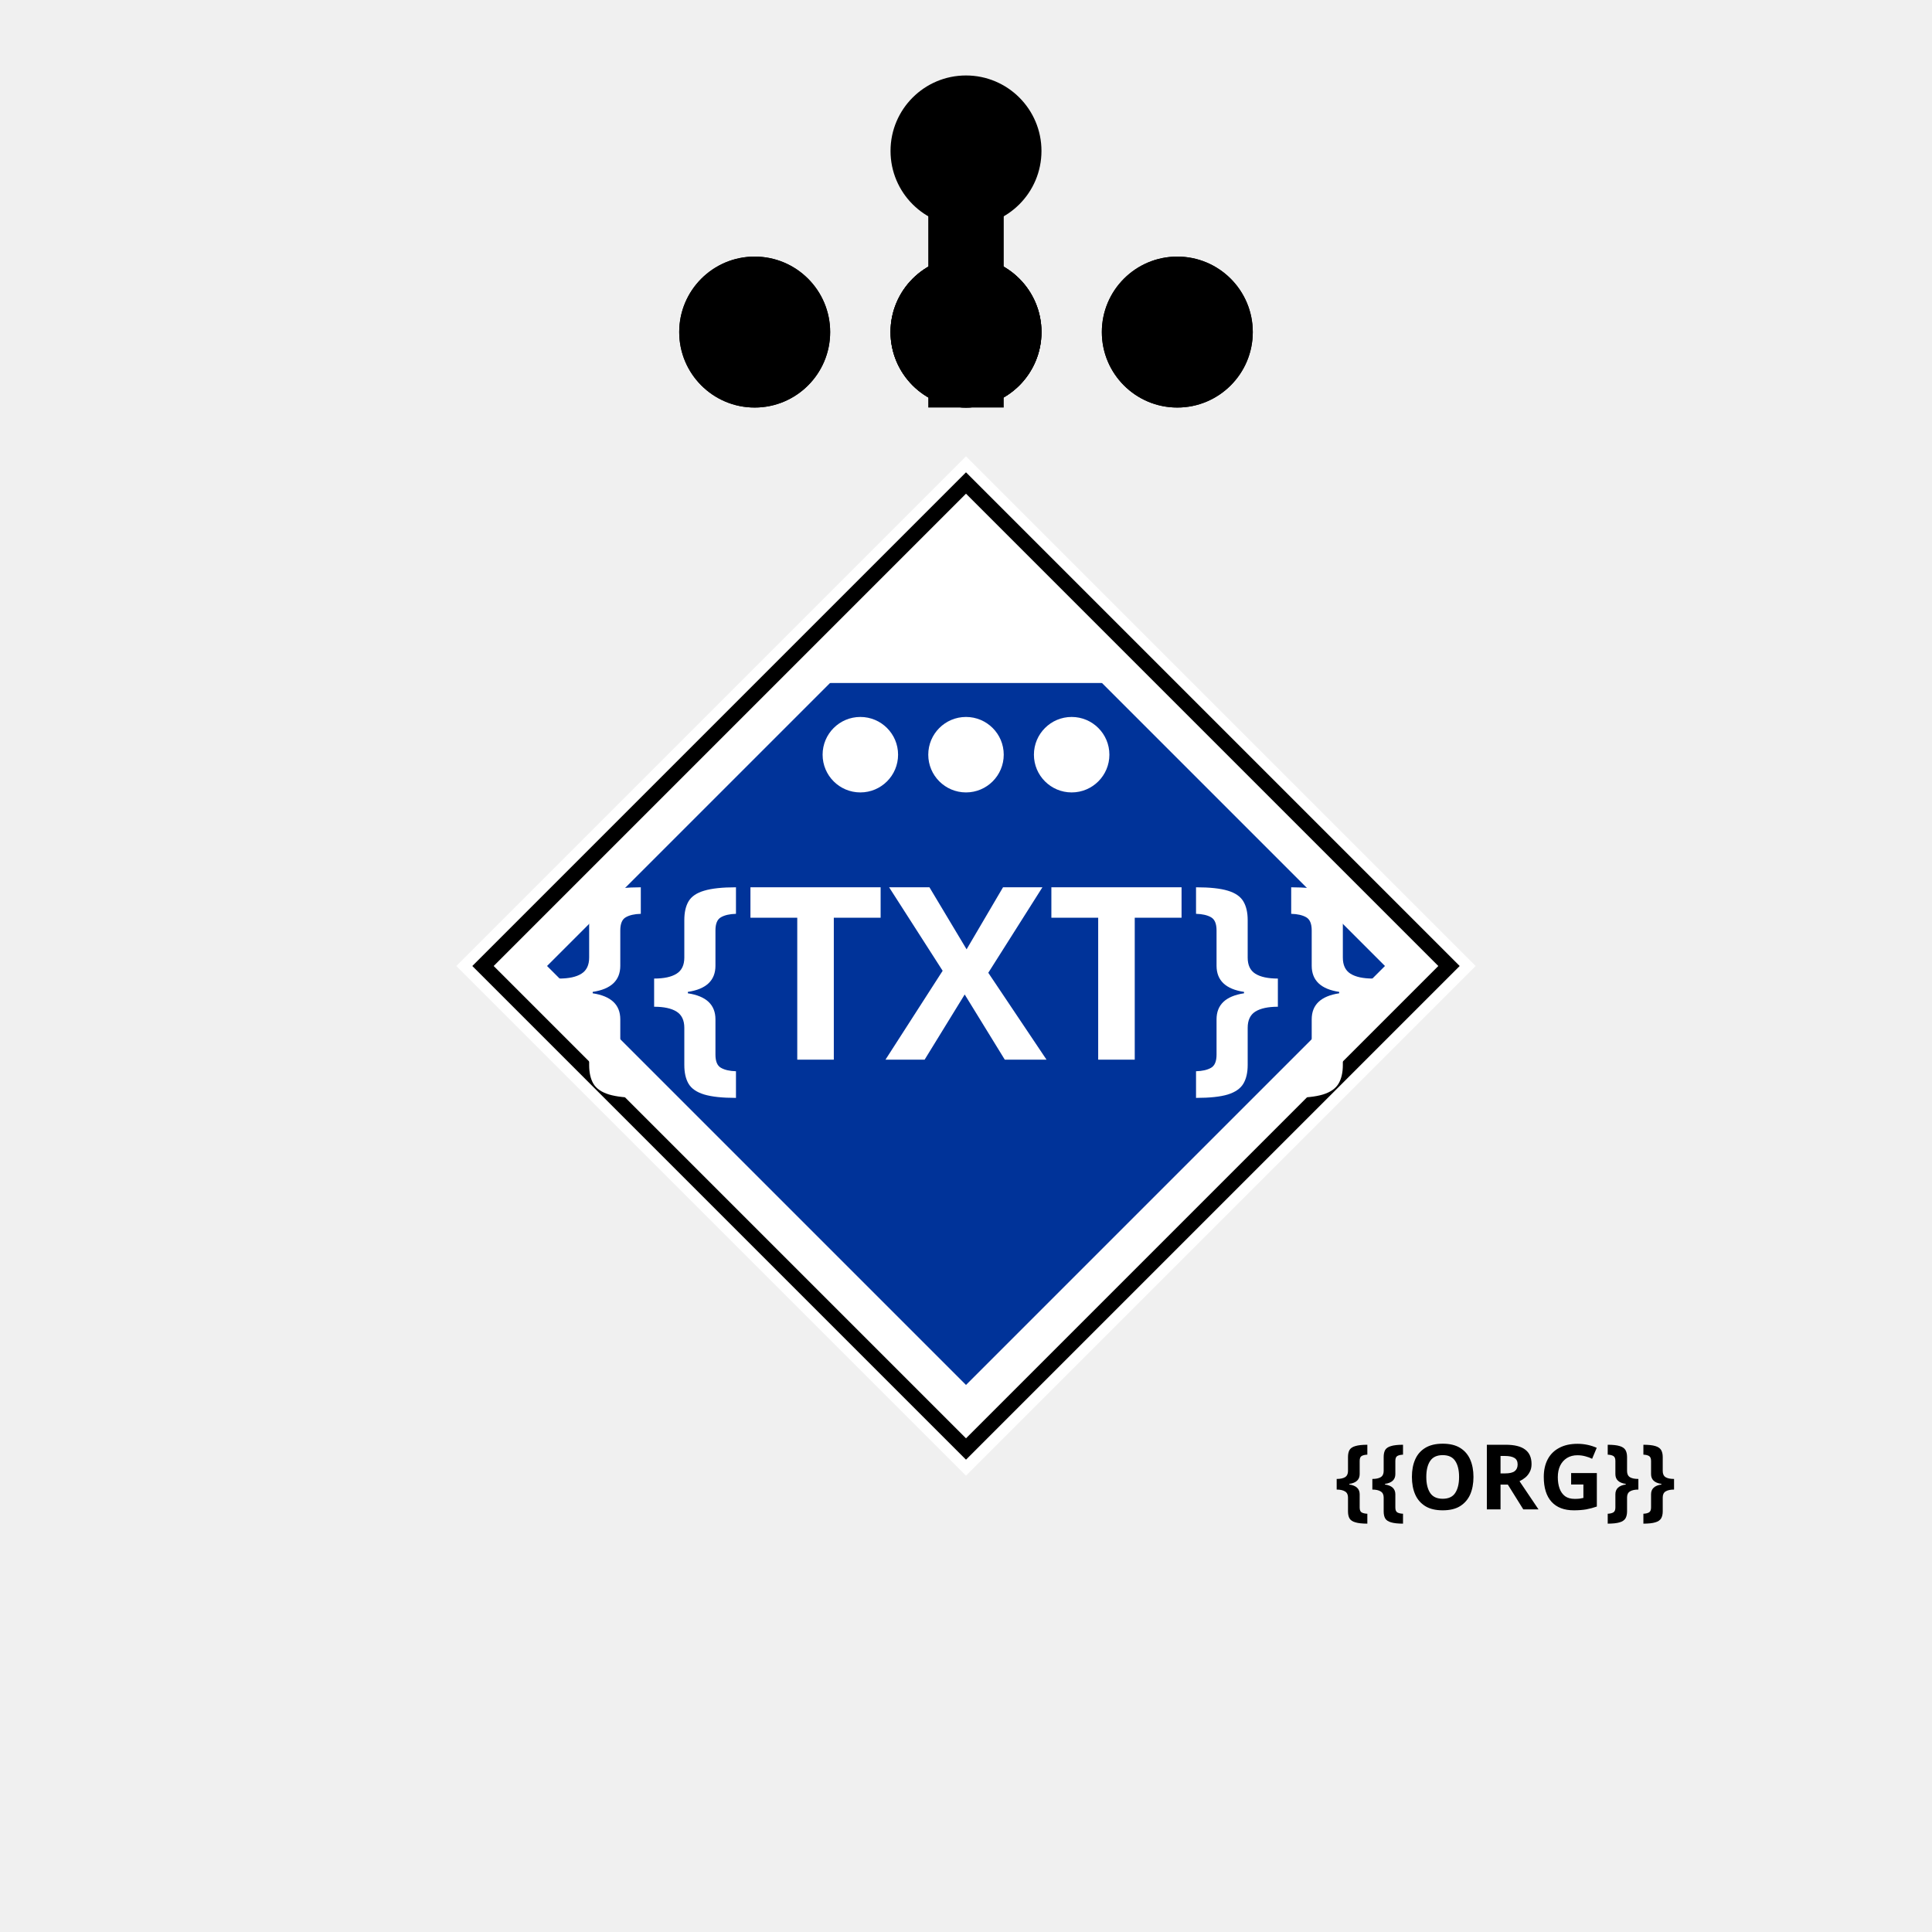
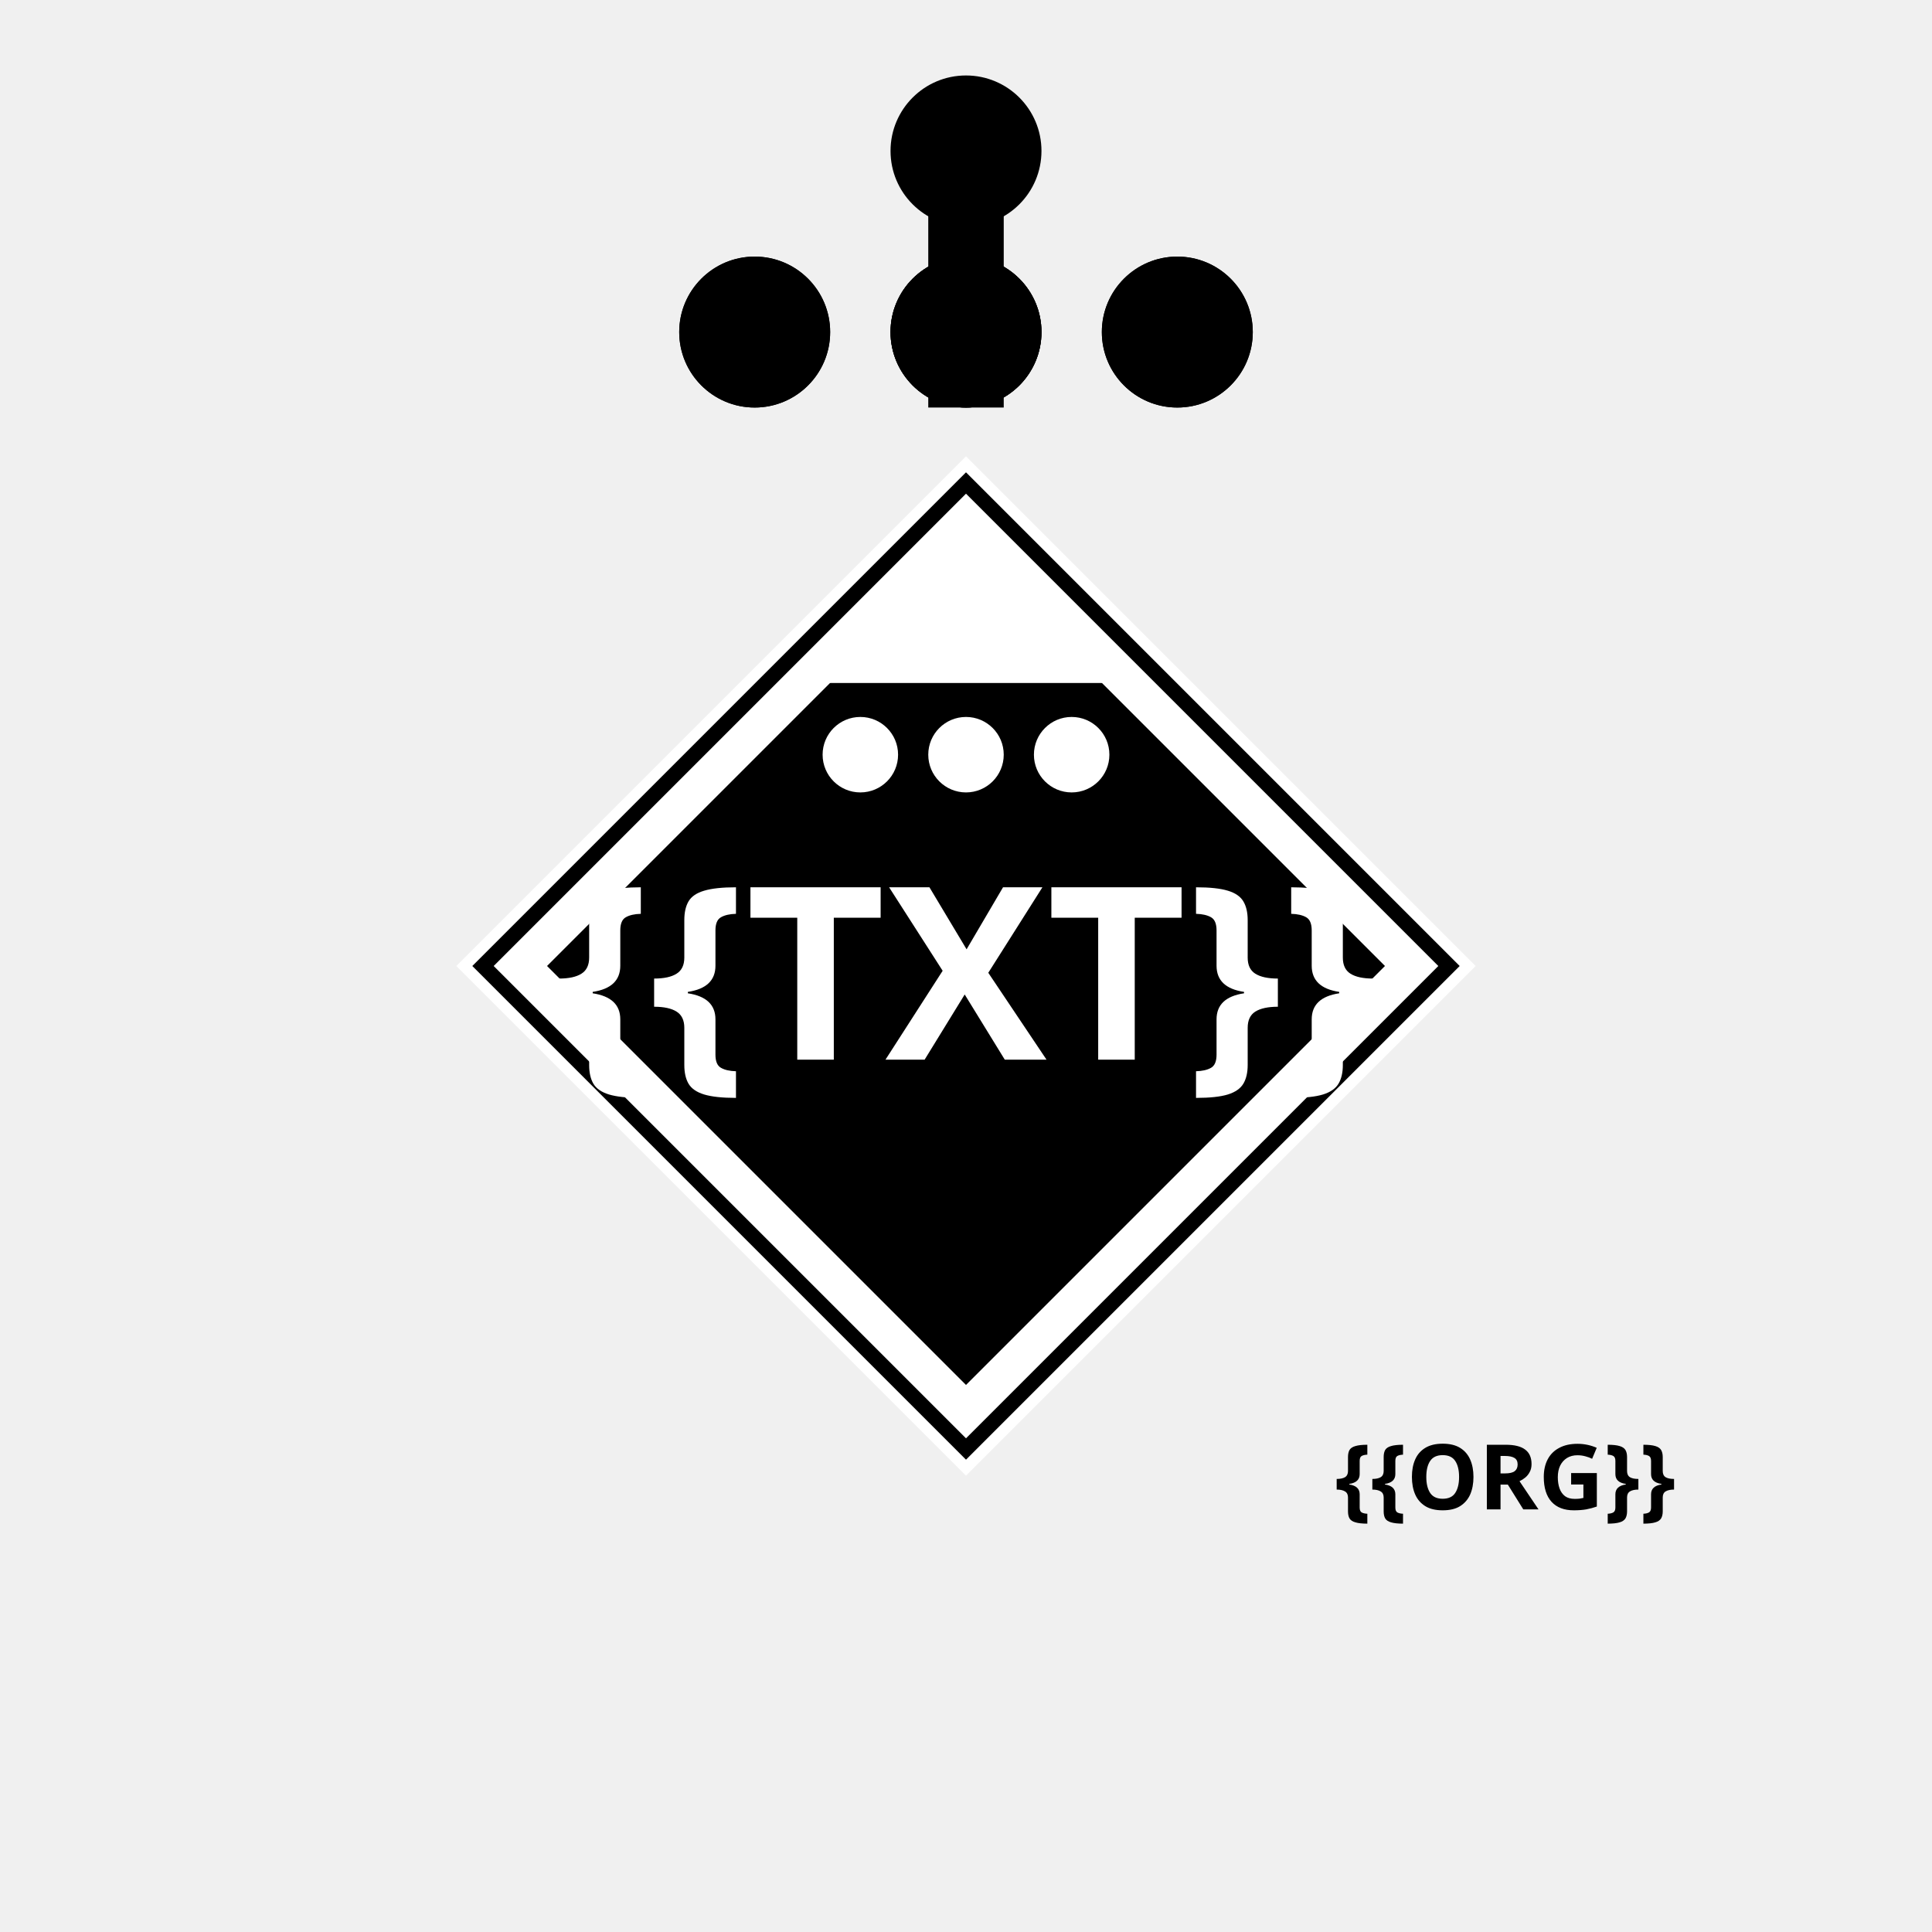
<svg xmlns="http://www.w3.org/2000/svg" version="1.1" width="256" height="256">
  <defs>
    <clipPath id="person">
      <path d="M64,128 L128,64 L192,128 L128,192 Z" />
    </clipPath>
  </defs>
-   <path d="M64,128 L128,64 L192,128 L128,192 Z" stroke-width="5" stroke="#FFFFFF" fill="#003399" />
-   <path d="M64,128 L128,64 L192,128 L128,192 Z" stroke-width="12" stroke="#FFFFFF" fill="#003399" clip-path="url(#person)" />
+   <path d="M64,128 L128,64 L192,128 L128,192 Z" stroke-width="5" stroke="#FFFFFF" fill="{{FILLCOLOR}}" />
+   <path d="M64,128 L128,64 L192,128 L128,192 Z" stroke-width="12" stroke="#FFFFFF" fill="{{FILLCOLOR}}" clip-path="url(#person)" />

	{{FORMATION
	<line x1="128" y1="54" x2="128" y2="18" stroke="#000000" stroke-width="10" />
	FORMATION}}

	{{PLATOON
	<ellipse cx="100" cy="44" rx="10" ry="10" fill="#000000" />
  <ellipse cx="128" cy="44" rx="10" ry="10" fill="#000000" />
  <ellipse cx="156" cy="44" rx="10" ry="10" fill="#000000" />
	PLATOON}}

	{{OFPLATOON
	<ellipse cx="114" cy="100" rx="5" ry="5" fill="#FFFFFF" />
  <ellipse cx="128" cy="100" rx="5" ry="5" fill="#FFFFFF" />
  <ellipse cx="142" cy="100" rx="5" ry="5" fill="#FFFFFF" />
	OFPLATOON}}

	{{GROUP
	<ellipse cx="100" cy="44" rx="10" ry="10" fill="#000000" />
  <ellipse cx="156" cy="44" rx="10" ry="10" fill="#000000" />
	GROUP}}

	{{ECHELON
	<ellipse cx="128" cy="44" rx="10" ry="10" fill="#000000" />
  <ellipse cx="128" cy="20" rx="10" ry="10" fill="#000000" />
	ECHELON}}

	{{TROOP
	<ellipse cx="128" cy="44" rx="10" ry="10" fill="#000000" />
	TROOP}}

	{{LEADING
	<rect x="64" y="64" width="128" height="24" fill="#FFFFFF" clip-path="url(#person)" />
	LEADING}}

	{{SPECIALIST
	<path d="M147,88 L108,88" stroke-width="5" stroke="#FFFFFF" />
	SPECIALIST}}

	<path d="M64,128 L128,64 L192,128 L128,192 Z" stroke-width="2" stroke="#000000" fill="none" />
  <text x="128" y="128" style="font-family: 'Lubalin Graph', 'Roboto Slab'; font-weight: bold; dominant-baseline: central; text-anchor: middle; font-size: 32px;" fill="#FFFFFF">{{TXT}}</text>
  <text style="font-family: 'Lubalin Graph', 'Roboto Slab'; font-weight: bold; text-anchor: end;" fill="#000000" x="222" y="200">{{ORG}}</text>
</svg>
